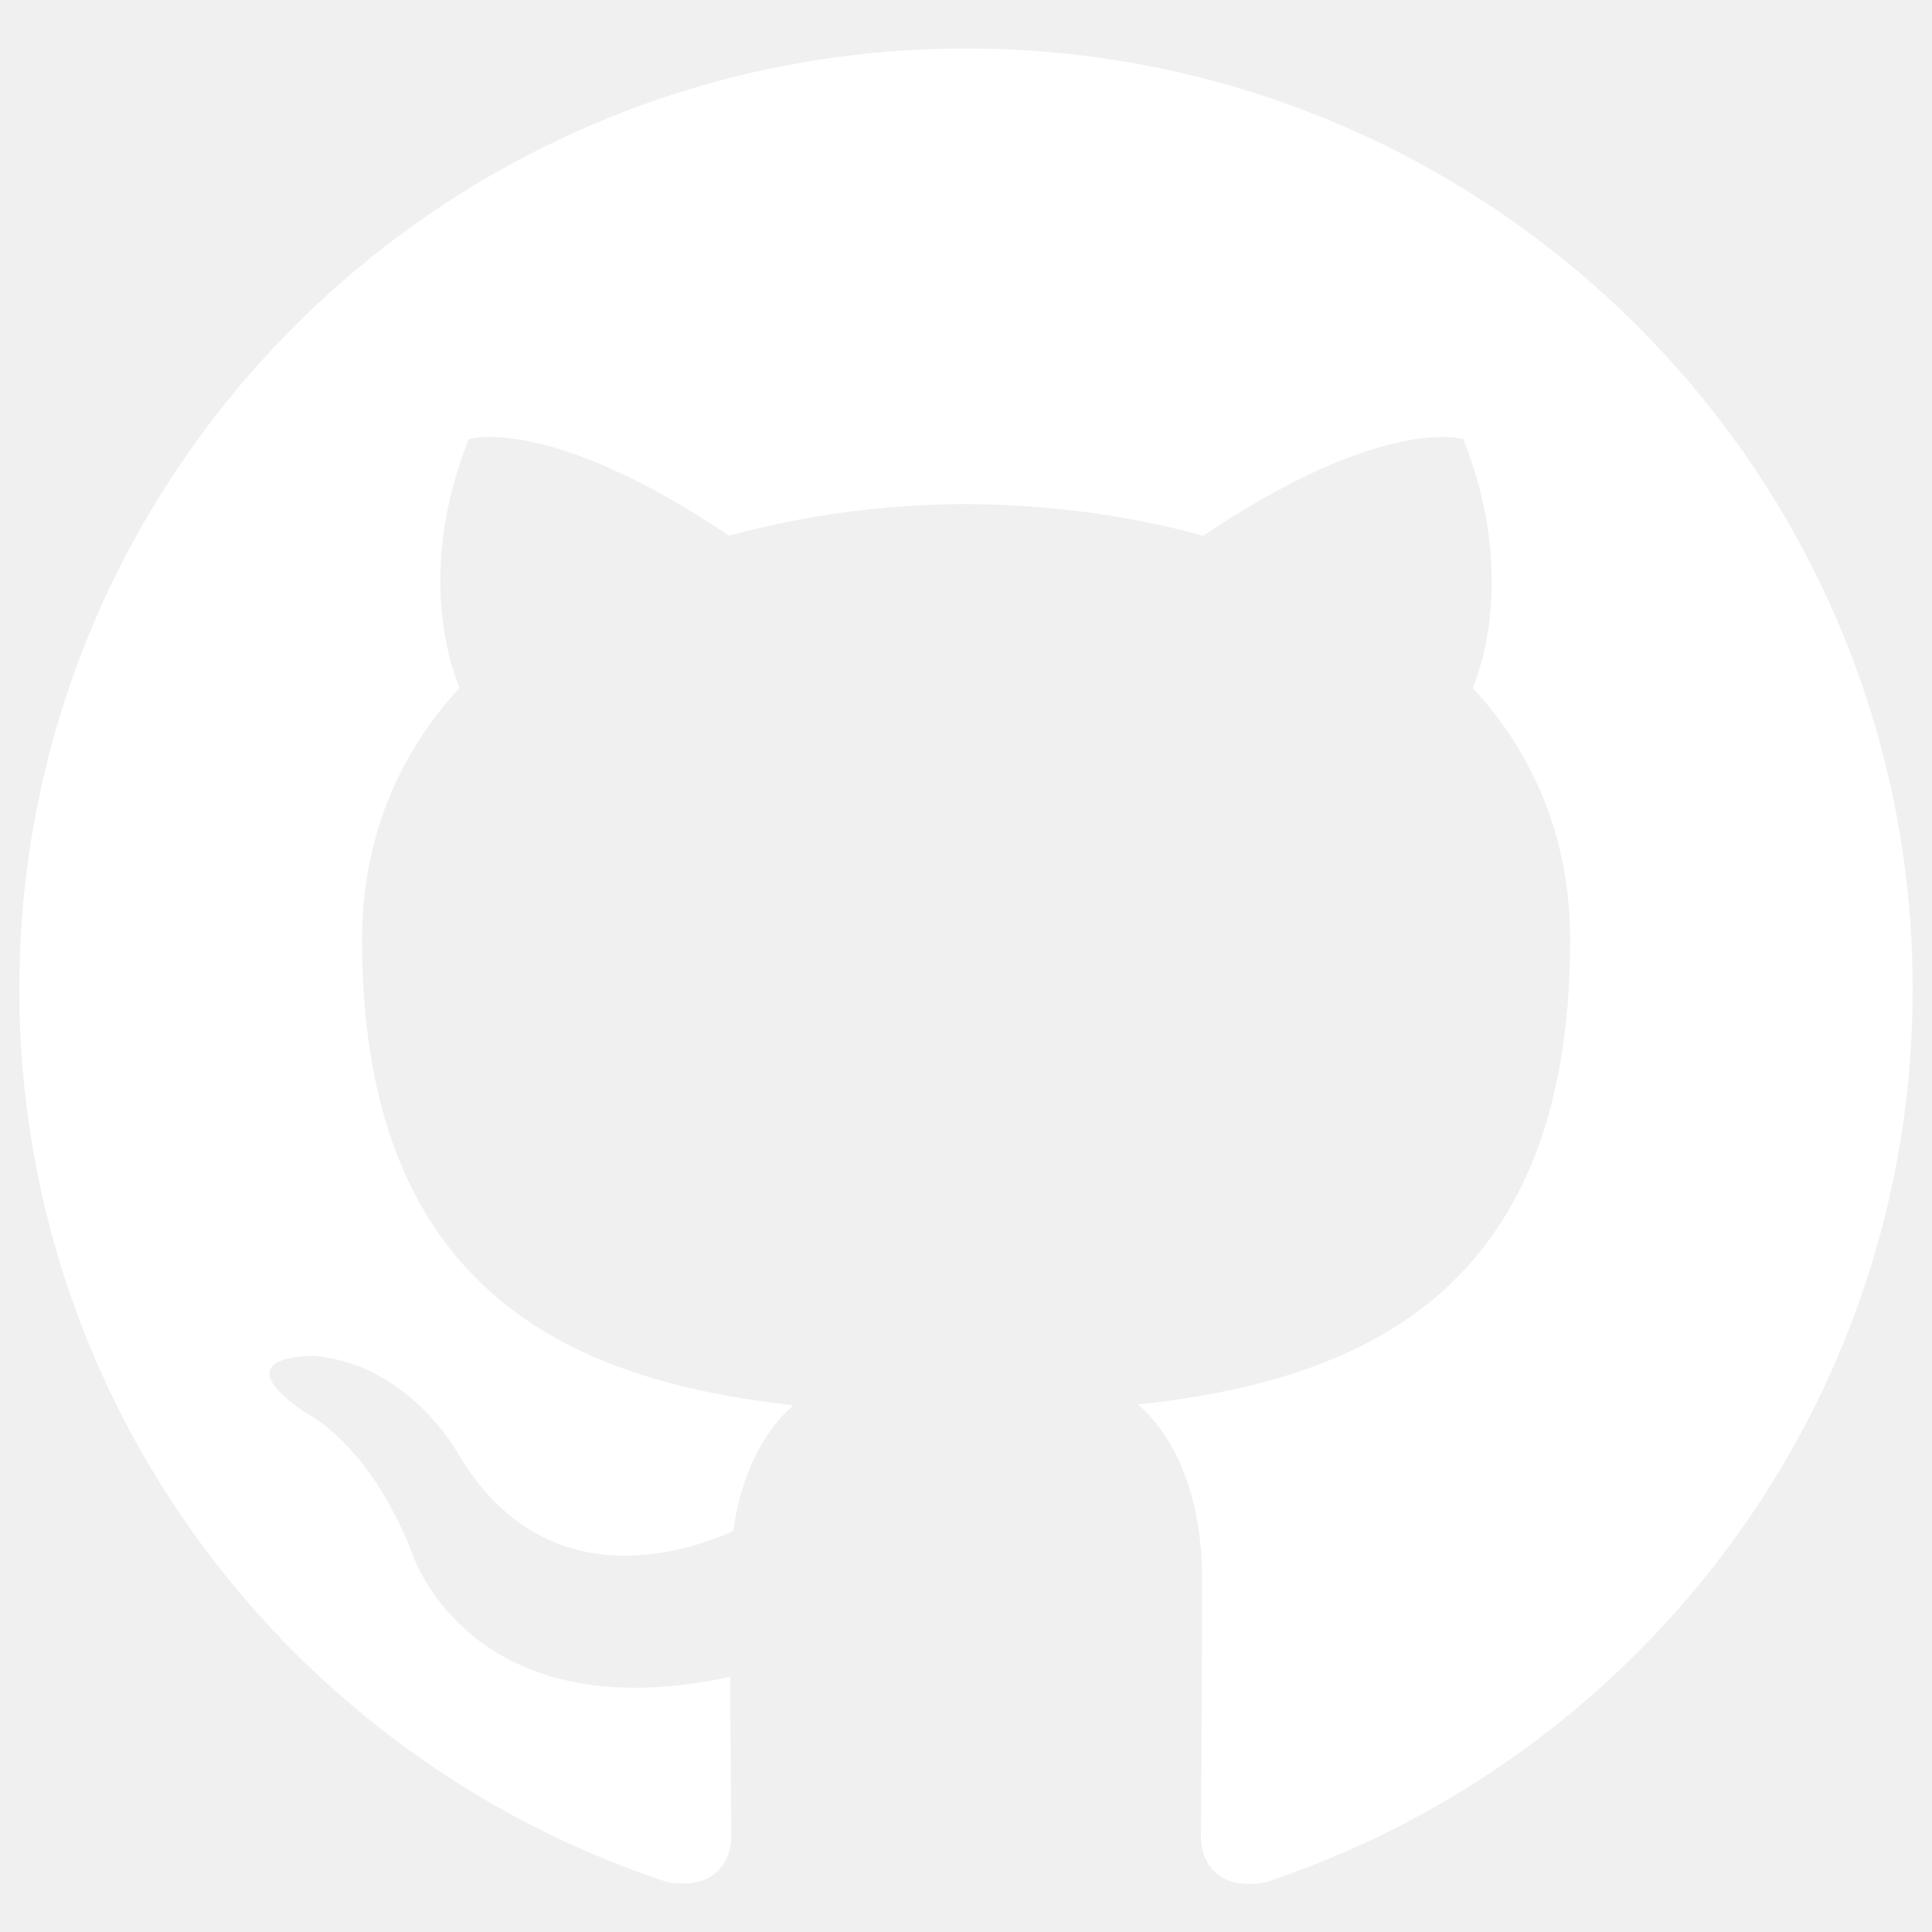
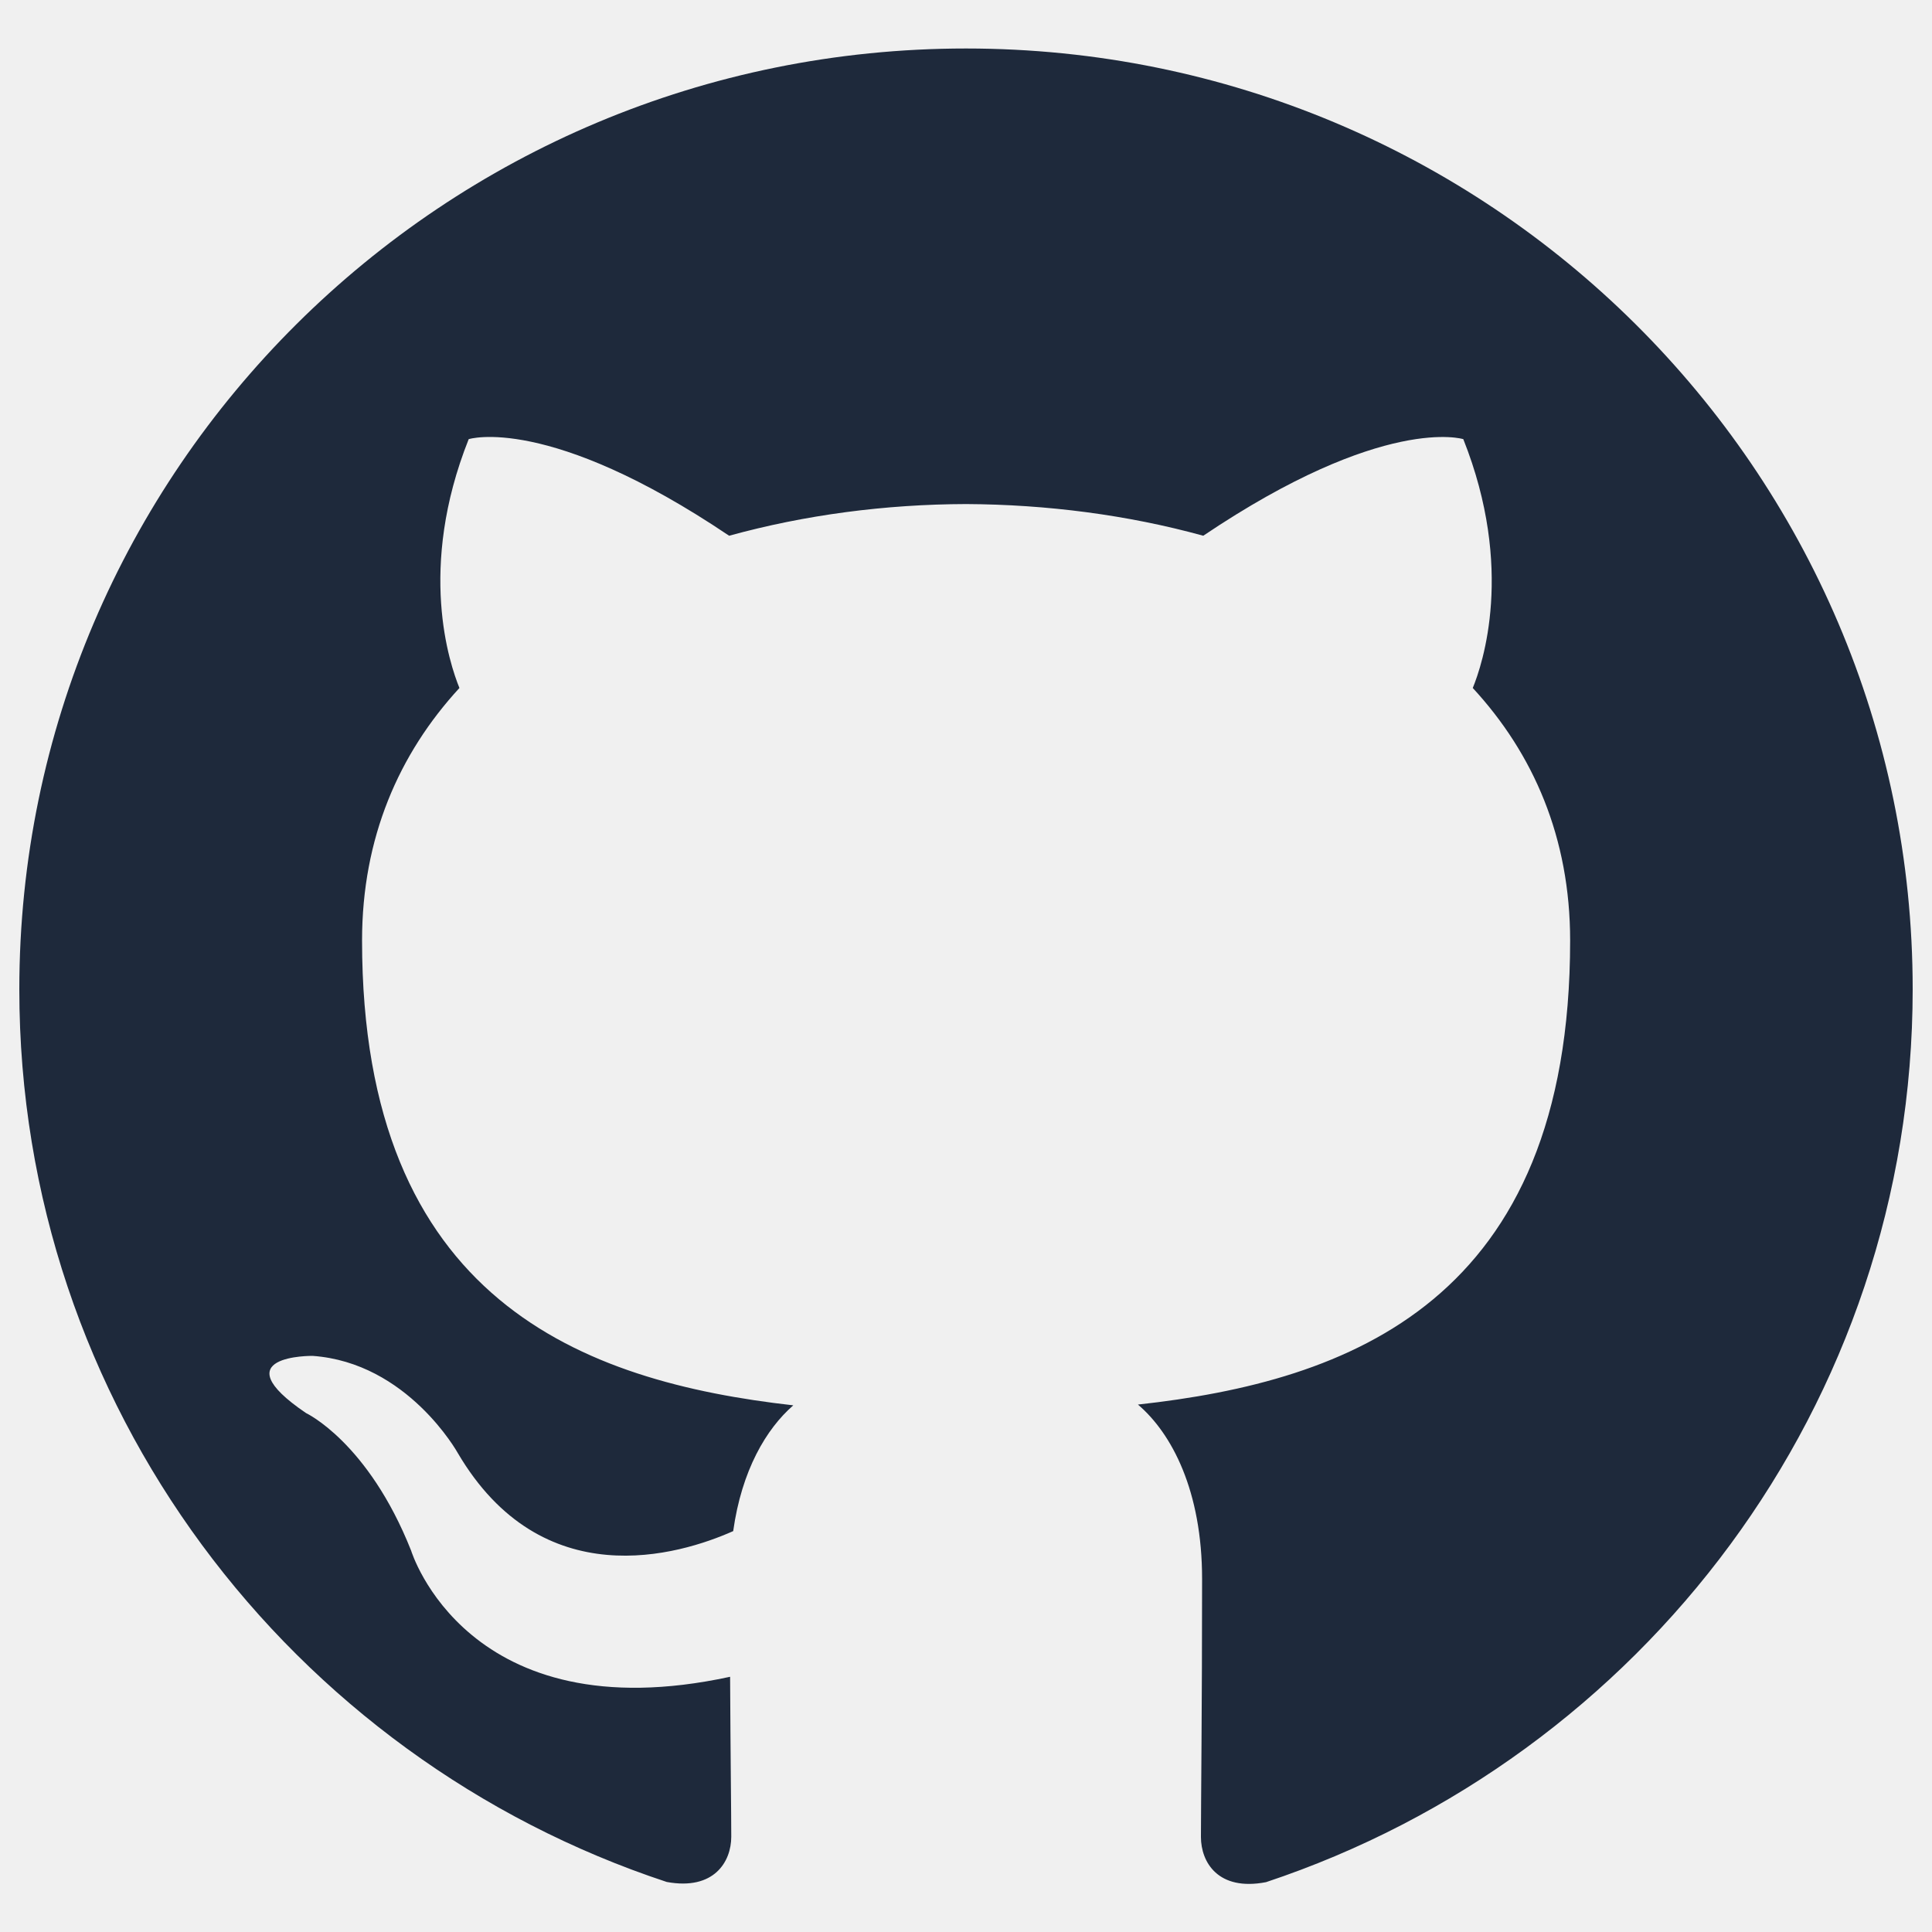
- <svg xmlns="http://www.w3.org/2000/svg" version="1.1" fill="#fff" x="0px" y="0px" viewBox="0 0 1000 1000" enable-background="new 0 0 1000 1000" xml:space="preserve">
+ <svg xmlns="http://www.w3.org/2000/svg" version="1.1" fill="#1e293b" x="0px" y="0px" viewBox="0 0 1000 1000" enable-background="new 0 0 1000 1000" xml:space="preserve">
  <g>
    <path d="M500,25.1c-270.6,0-490,218-490,487c0,215.1,140.4,397.7,335.1,462c24.5,4.5,33.4-10.5,33.4-23.4c0-11.5-0.4-42.1-0.6-82.8c-136.3,29.5-165.1-65.3-165.1-65.3c-22.3-56.2-54.4-71.2-54.4-71.2c-44.5-30.2,3.4-29.6,3.4-29.6c49.2,3.5,75.1,50.2,75.1,50.2c43.7,74.4,114.7,52.9,142.6,40.5c4.4-31.5,17.1-52.9,31.1-65.1c-108.8-12.3-223.2-54.1-223.2-240.6c0-53.2,19.1-96.7,50.4-130.7c-5-12.3-21.9-61.8,4.8-128.8c0,0,41.1-13.1,134.8,50c39.1-10.8,81-16.3,122.7-16.4c41.6,0.2,83.6,5.6,122.7,16.4c93.6-63,134.6-50,134.6-50c26.7,67.1,9.9,116.6,4.9,128.8c31.4,34,50.4,77.5,50.4,130.7c0,187-114.5,228.2-223.7,240.2c17.6,15,33.2,44.8,33.2,90.3c0,65.1-0.6,117.6-0.6,133.5c0,13,8.8,28.2,33.7,23.4C849.7,909.5,990,727.1,990,512C990,243.1,770.6,25.1,500,25.1z" />
  </g>
</svg>
